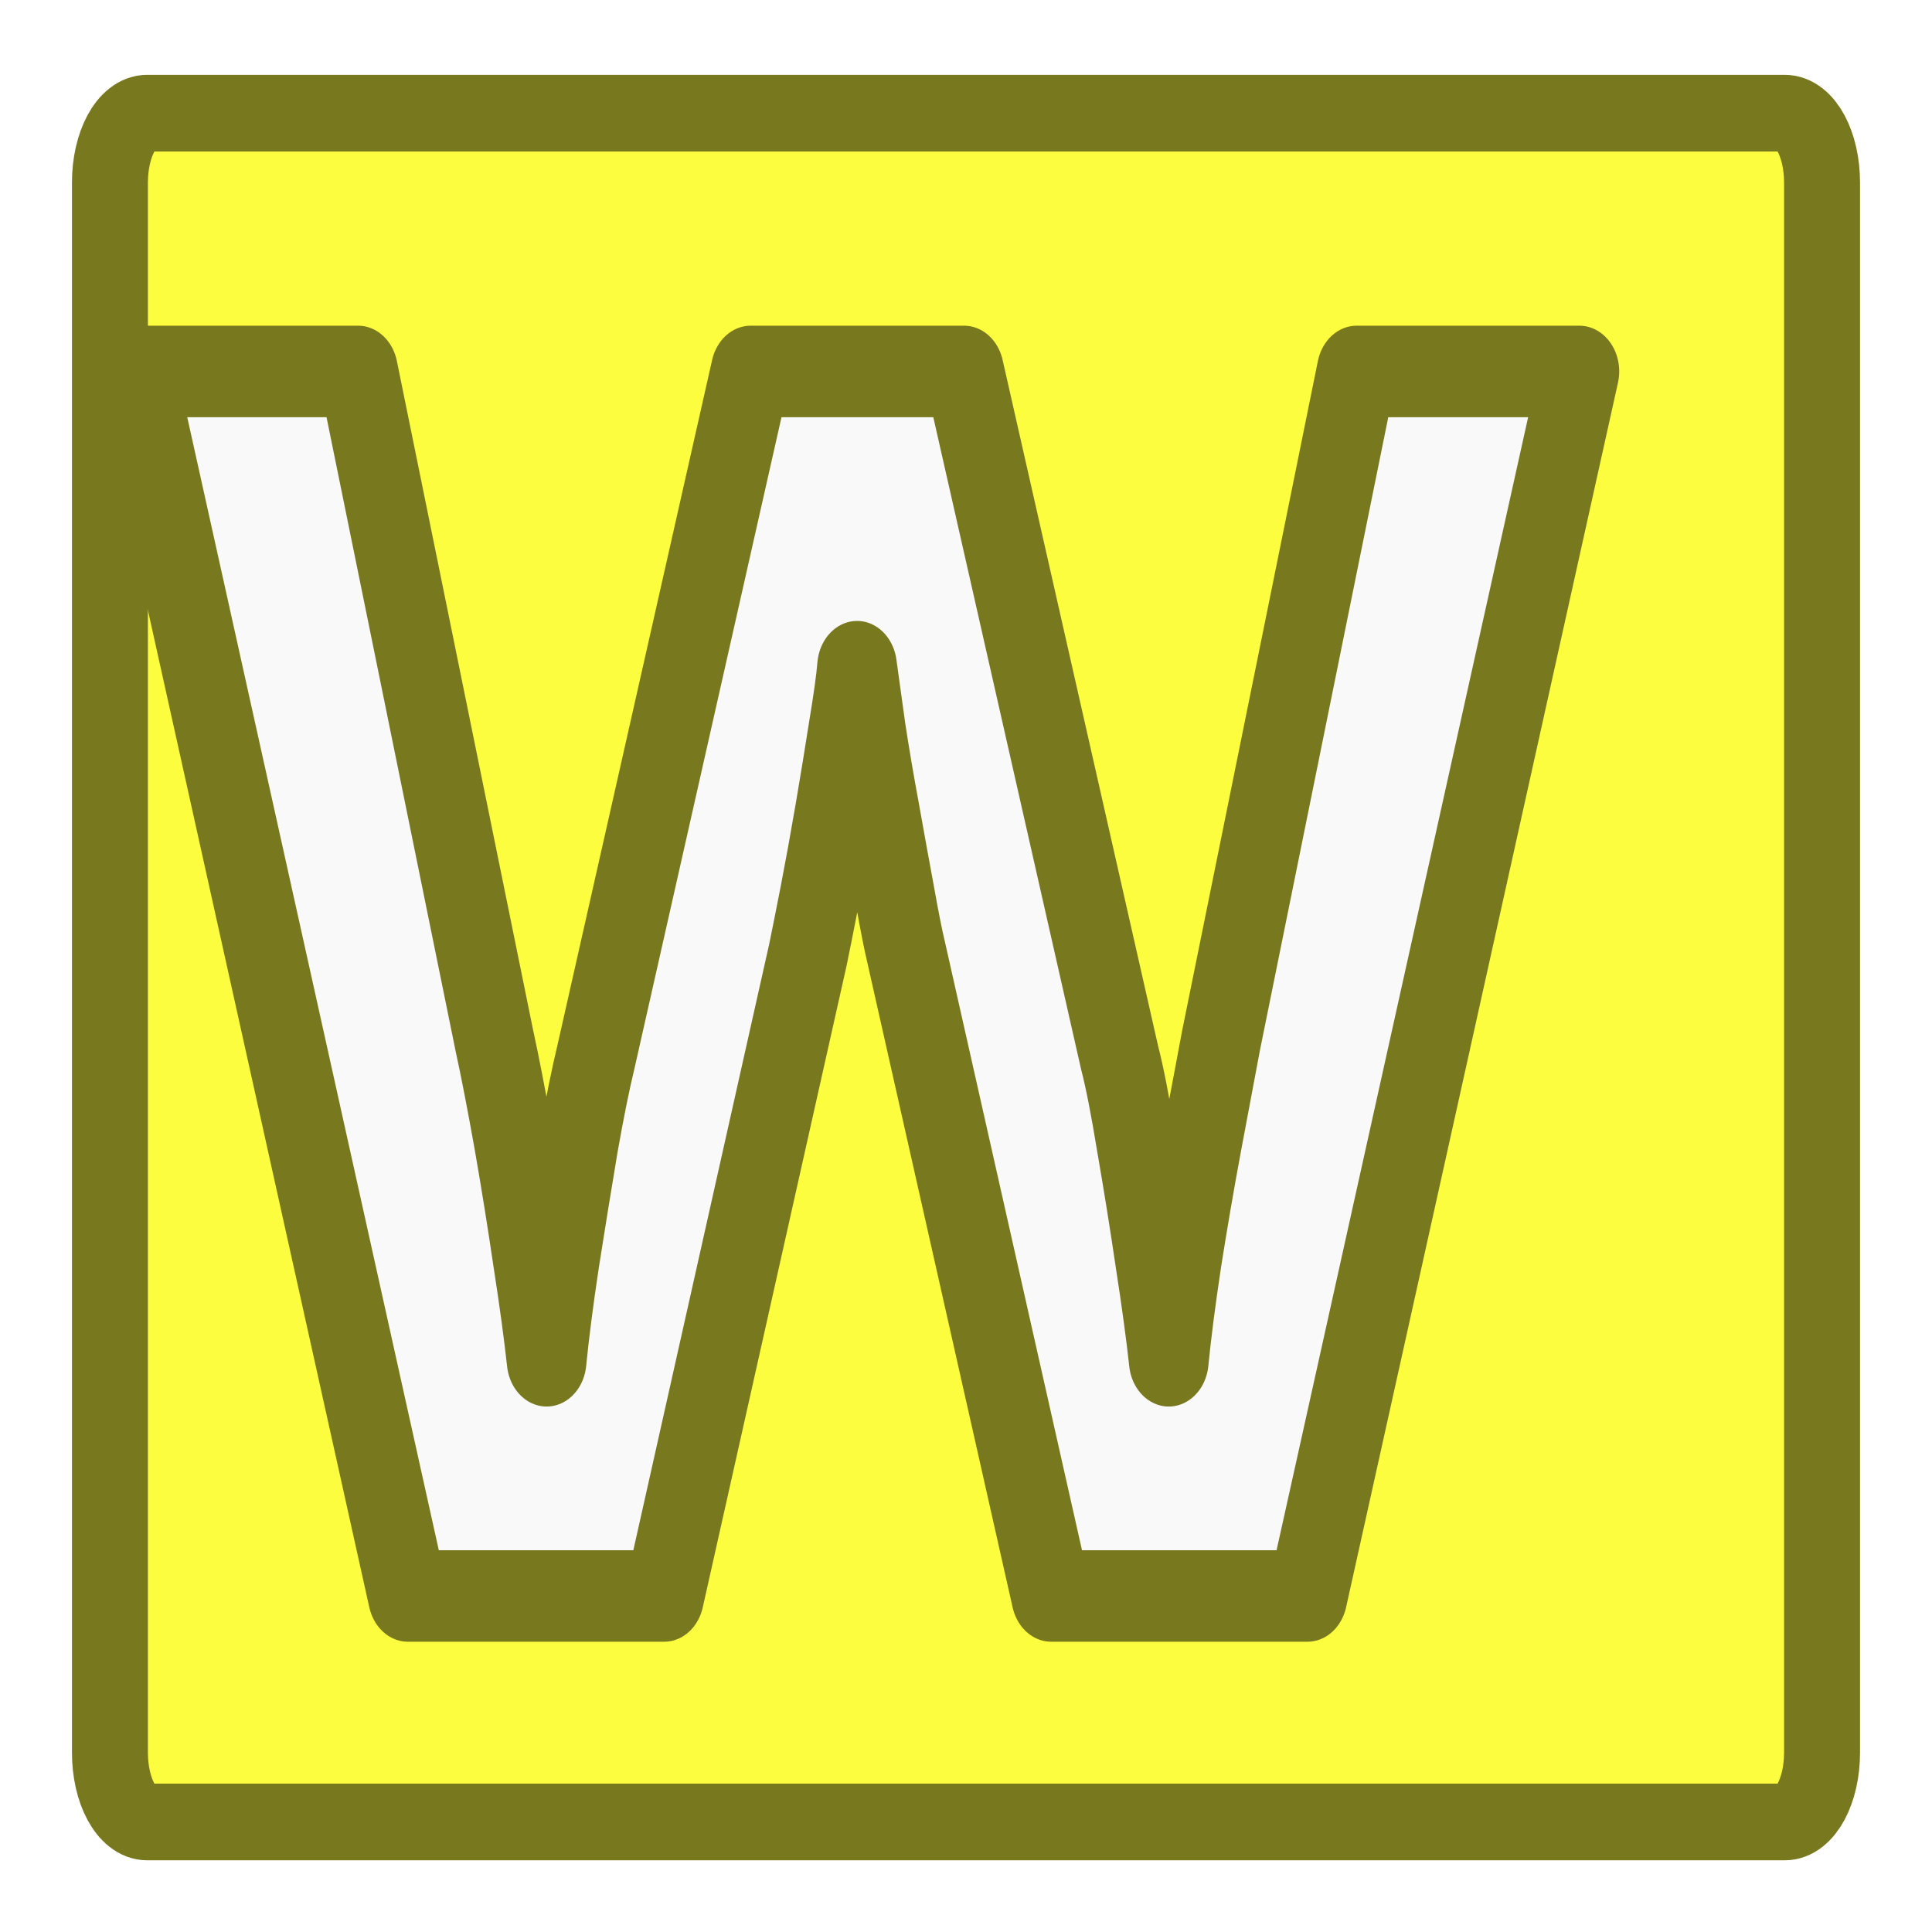
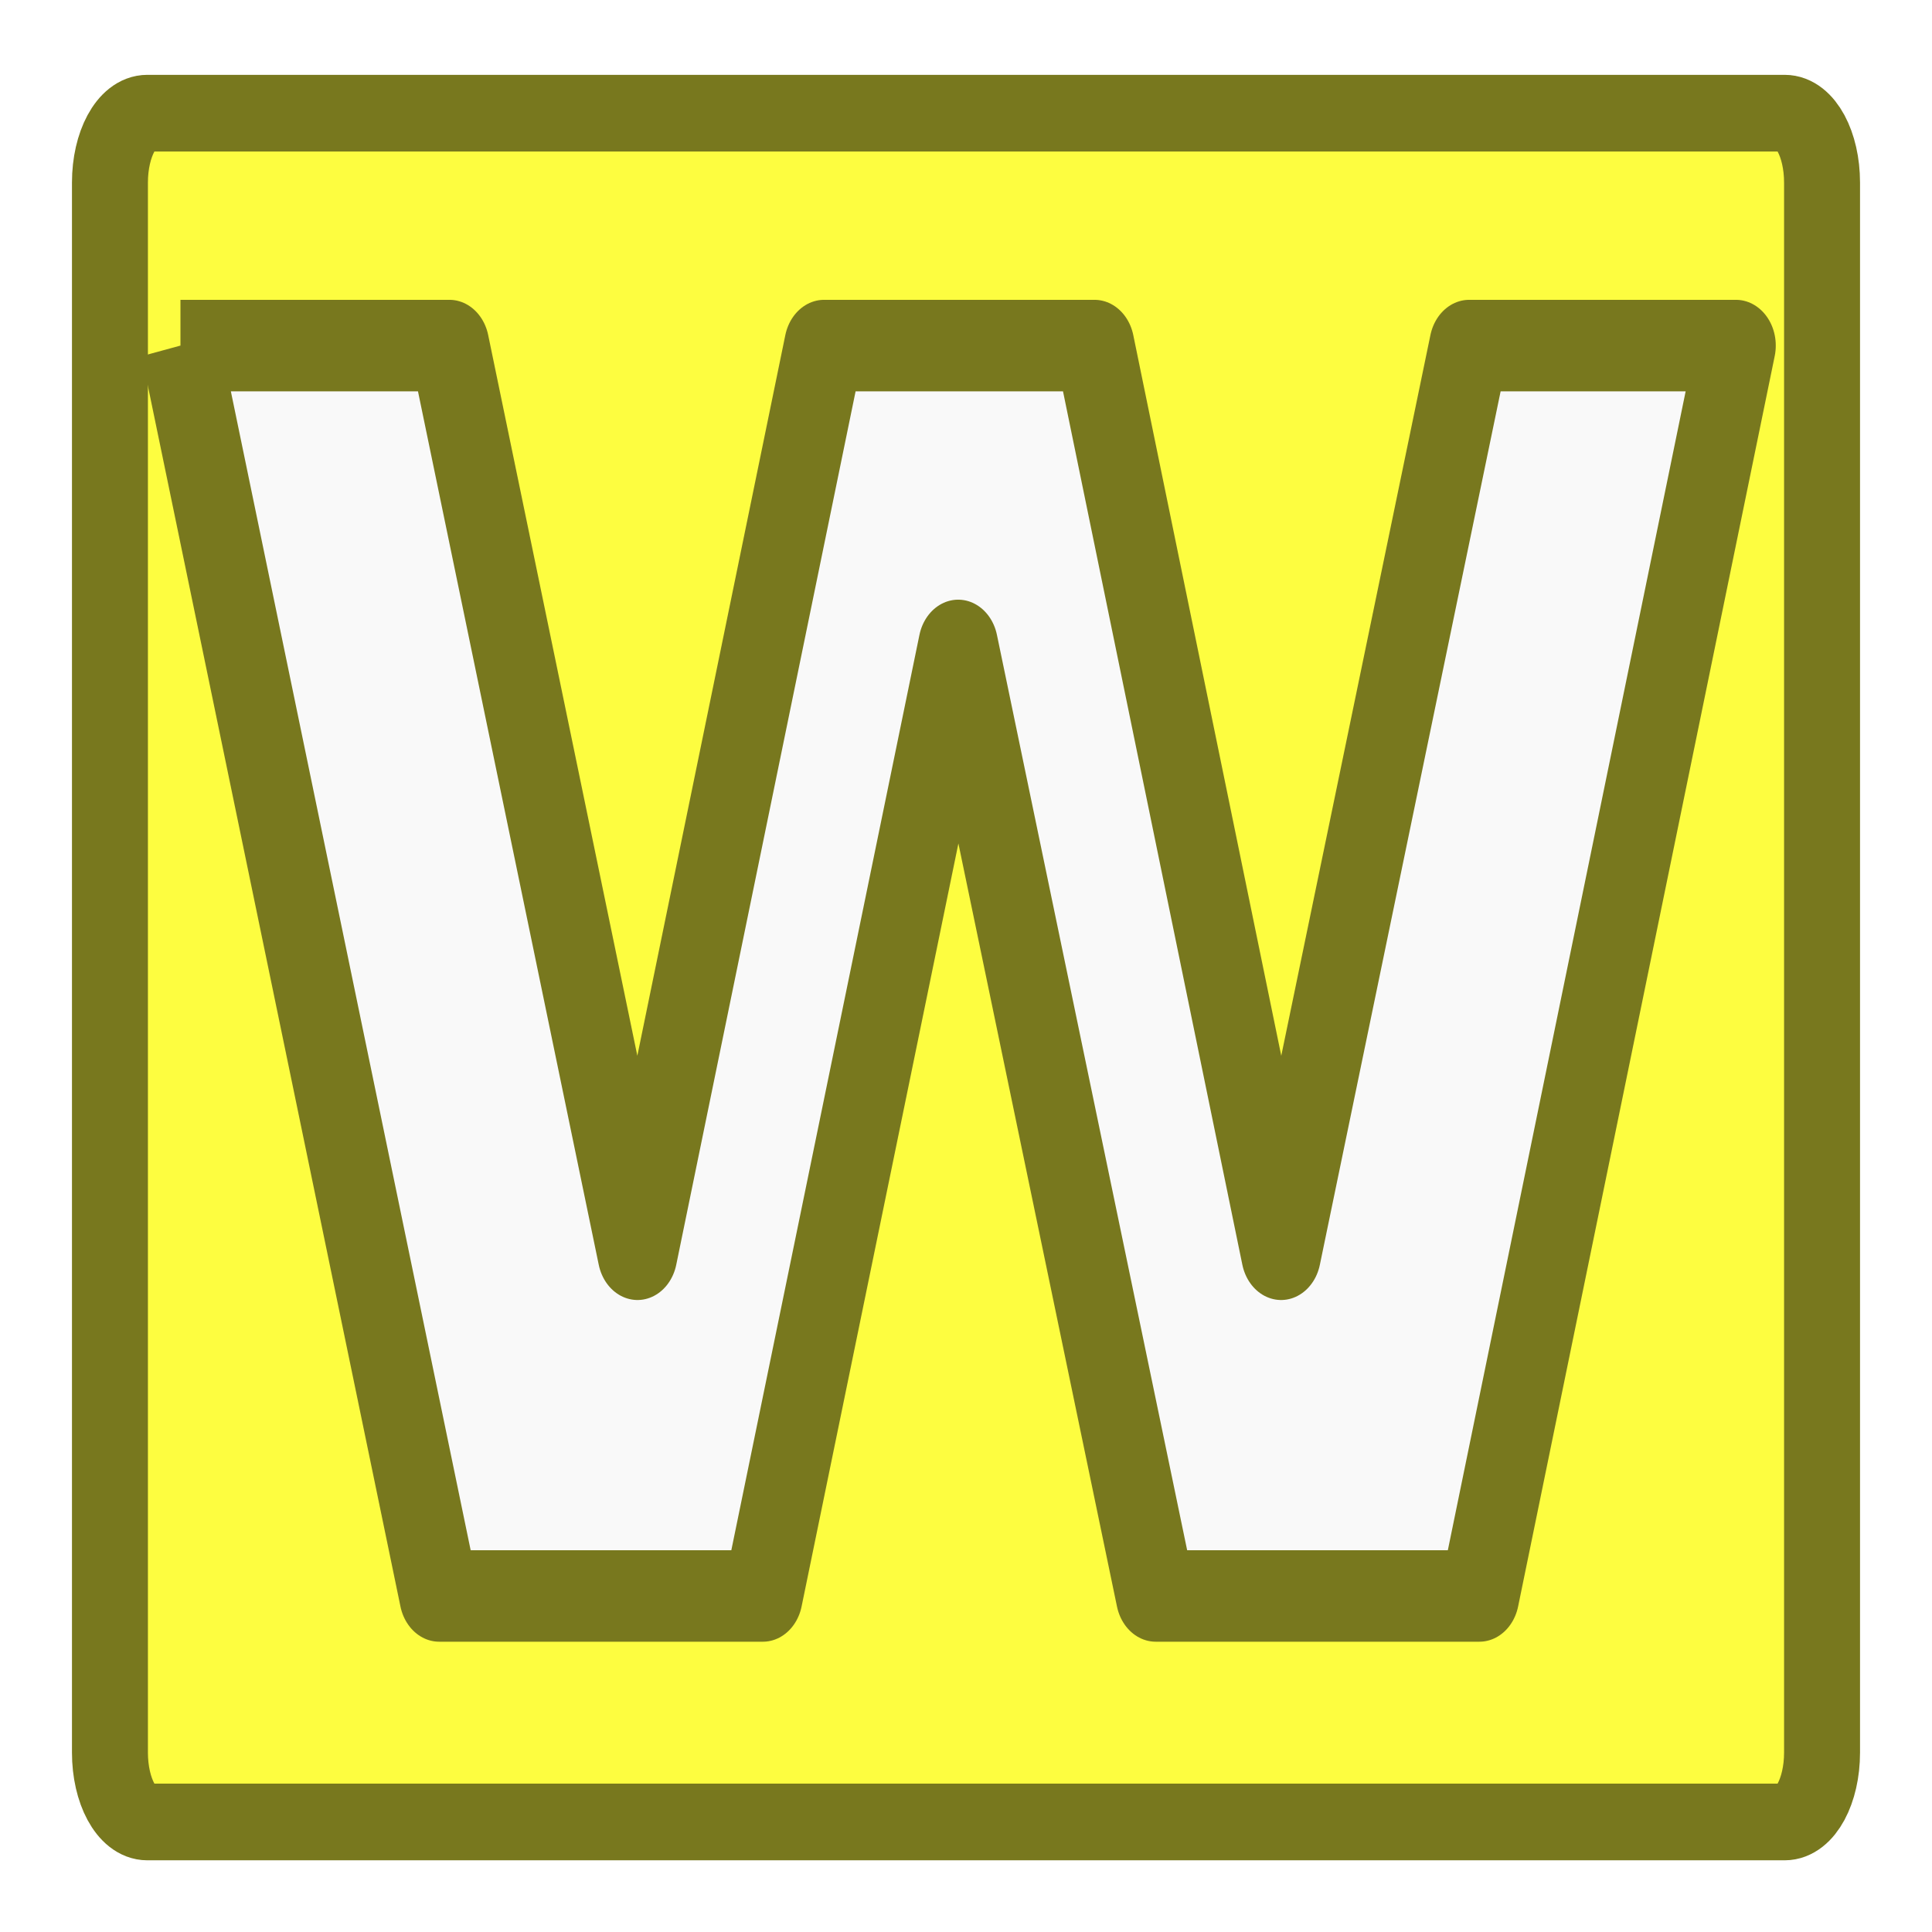
<svg xmlns="http://www.w3.org/2000/svg" height="26" width="26" version="1.0" id="svg2">
  <defs id="defs4" />
  <g id="g2988" transform="matrix(0.5717163,0,0,0.5770565,-0.8261381,-0.7852166)">
    <rect rx="0.88" ry="1.617" height="39.851" width="40.301" y="4" x="4.033" id="rect11" style="fill:#fdfd40;fill-rule:evenodd;stroke:#78781e;stroke-width:1.788;stroke-linejoin:round" />
-     <text transform="scale(0.9372674,1.066931)" id="text2988" y="36.16" x="4.957" style="font-size:37.491px;font-style:normal;font-variant:normal;font-weight:bold;font-stretch:normal;line-height:125%;letter-spacing:0px;word-spacing:0px;fill:#f9f9f9;fill-opacity:1;stroke:#78781e;stroke-width:2;stroke-linejoin:round;stroke-miterlimit:4;stroke-opacity:1;stroke-dasharray:none;font-family:OpenSymbol;-inkscape-font-specification:Sans Bold" xml:space="preserve">
-       <tspan y="36.16" x="4.957" id="tspan2990">W</tspan>
-     </text>
+     <g transform="scale(0.9372674,1.066931)" style="font-size:37.491px;font-style:normal;font-variant:normal;font-weight:bold;font-stretch:normal;line-height:125%;letter-spacing:0px;word-spacing:0px;fill:#f9f9f9;fill-opacity:1;stroke:#78781e;stroke-width:2;stroke-linejoin:round;stroke-miterlimit:4;stroke-opacity:1;font-family:OpenSymbol;-inkscape-font-specification:Sans Bold" id="text2988">
+       <path d="m 6.074,8.829 6.755,0 4.723,19.862 4.686,-19.862 6.792,0 4.686,19.862 4.723,-19.862 6.7,0 -6.444,27.331 -8.128,0 -4.961,-20.777 -4.906,20.777 -8.128,0 L 6.074,8.829" style="" id="path2987" />
+     </g>
  </g>
</svg>
